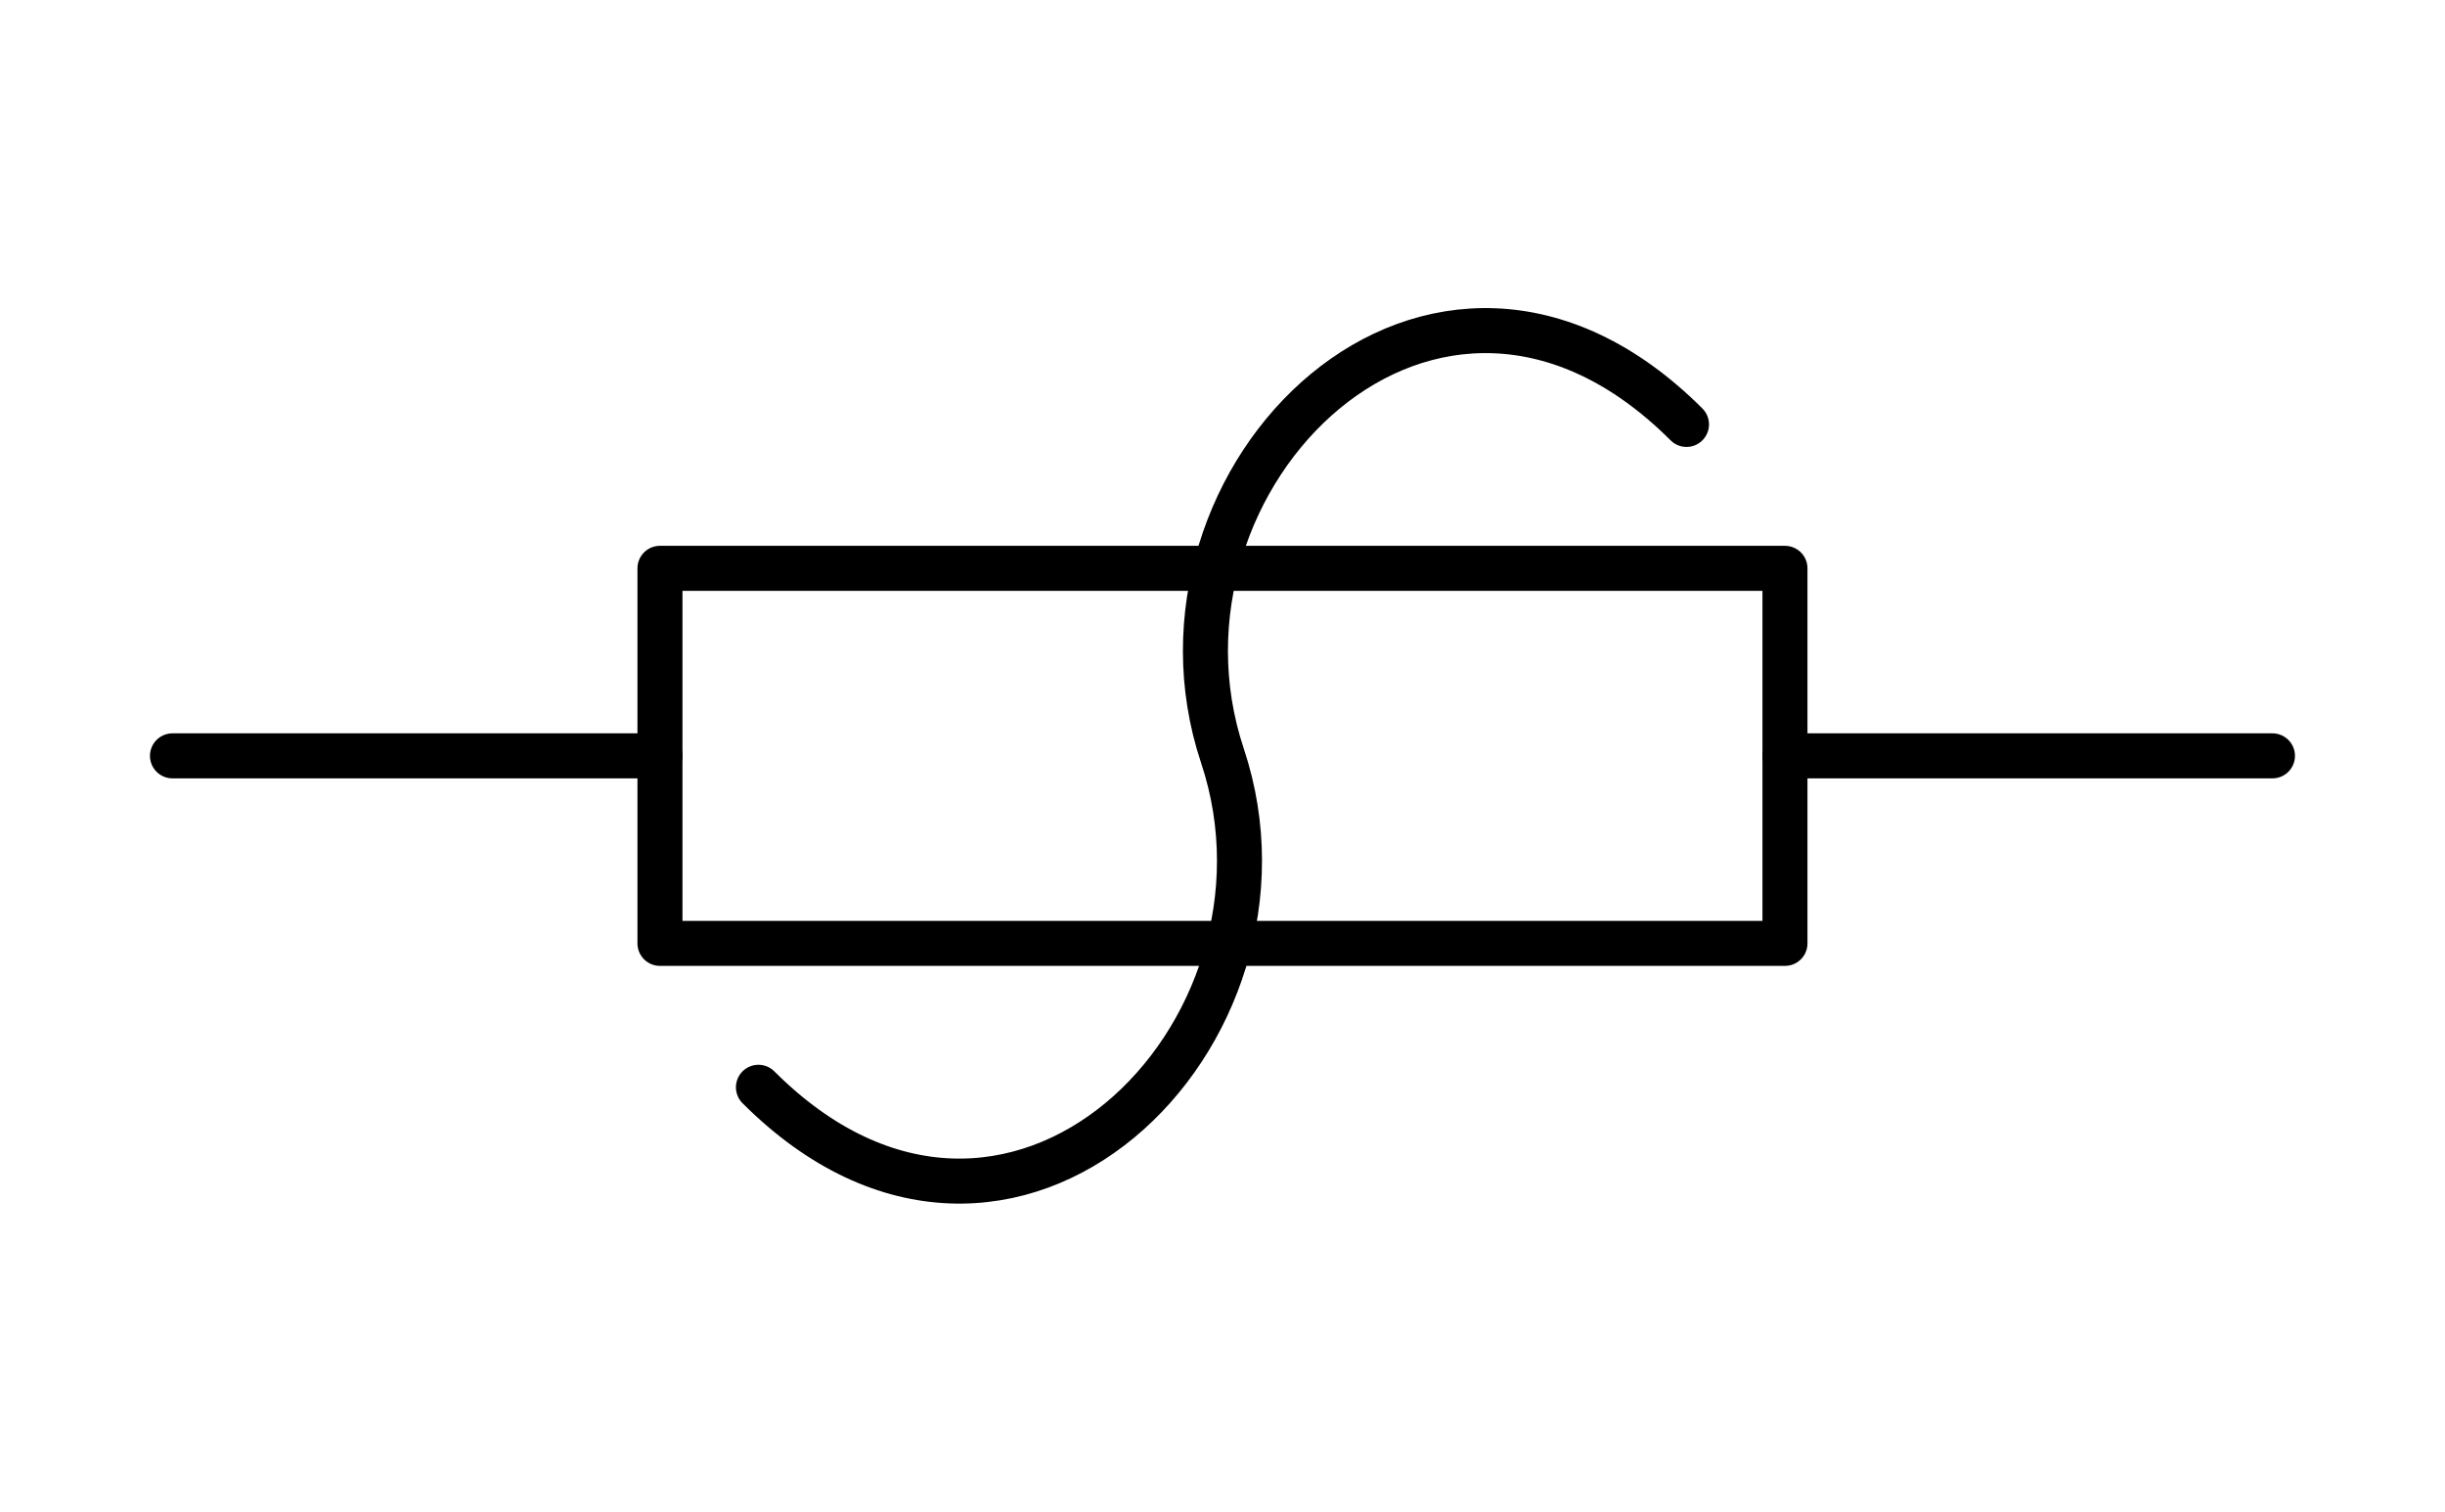
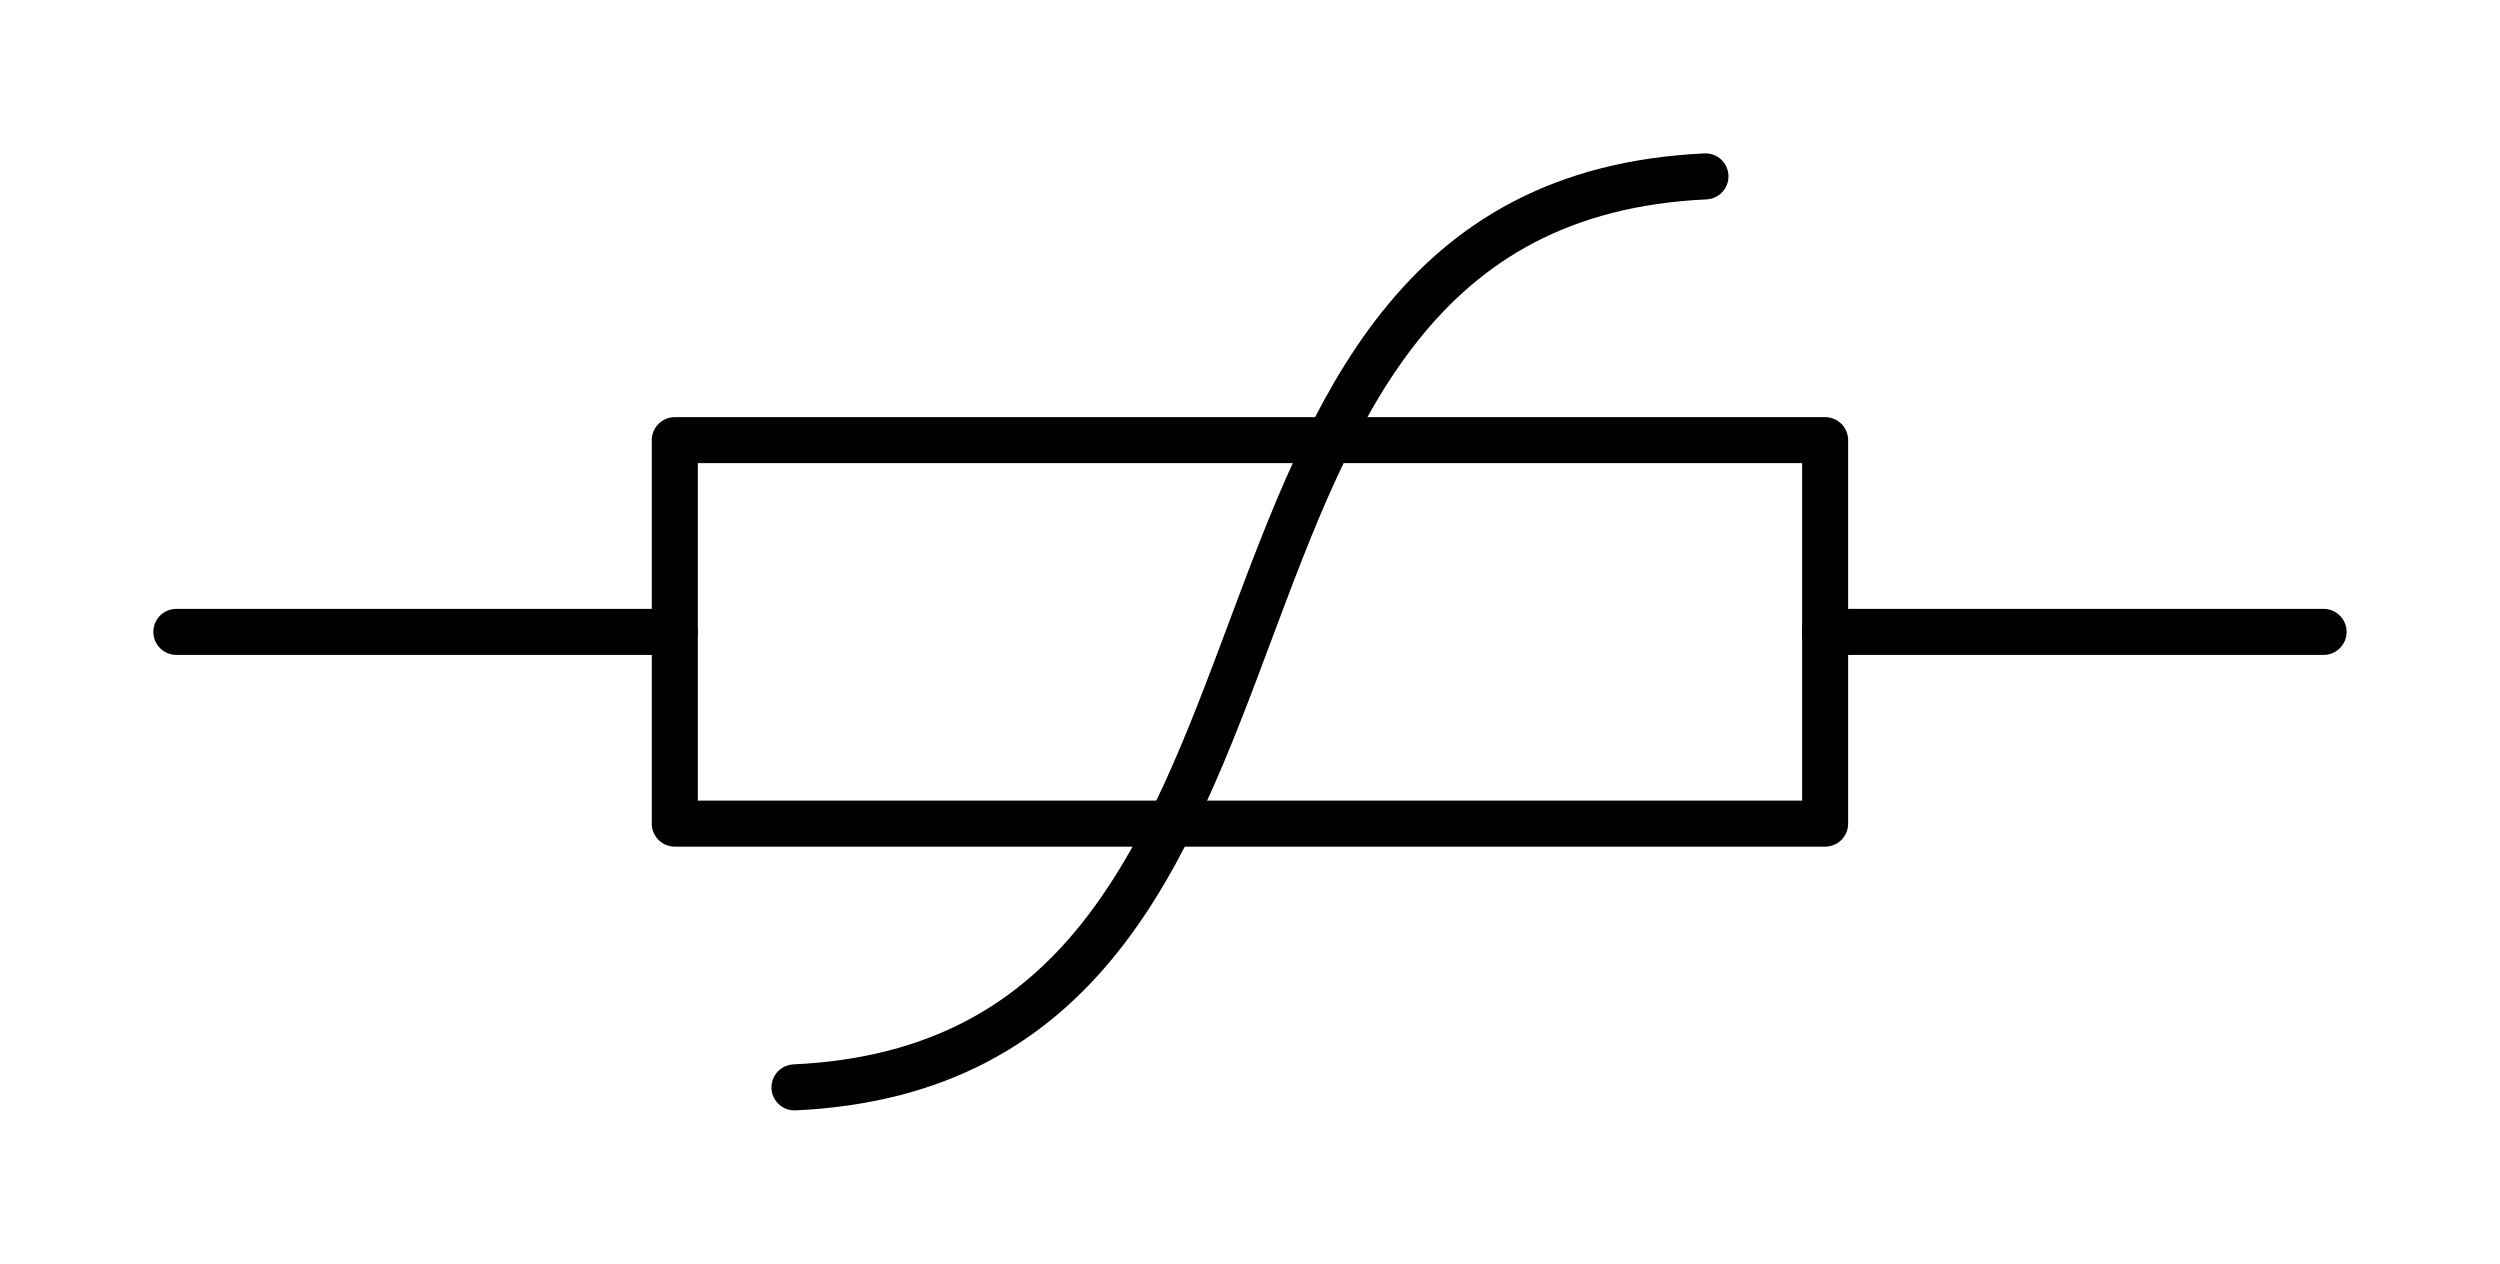
- <svg xmlns="http://www.w3.org/2000/svg" version="1.1" viewBox="-68.682 -72 46.205 28.568" width="16.3mm" height="10.078mm">
-   <g id="sc-resistor-nonlinear-eu-r1-small-thick--sc-resistor-nonlinear-eu-r1-small-thick" data-symbol="resistor-nonlinear-eu" data-revision="1" data-size="small" data-stroke="thick" stroke-miterlimit="10" fill="#000" stroke="#000" stroke-width="0.854" stroke-linecap="round" stroke-linejoin="round" transform="translate(-45.5802,-57.71609)scale(0.996264,-0.996264)">
-     <g data-part="body" id="sc-resistor-nonlinear-eu-r1-small-thick--sc-resistor-nonlinear-eu-r1-small-thick--body">
+ <svg xmlns="http://www.w3.org/2000/svg" version="1.1" viewBox="-68.682 -72 46.205 23.357" width="16.3mm" height="8.24mm">
+   <g id="sc-resistor-nonlinear-eu-r3-small-thick--sc-resistor-nonlinear-eu-r3-small-thick" data-symbol="resistor-nonlinear-eu" data-revision="3" data-size="small" data-stroke="thick" stroke-miterlimit="10" fill="#000" stroke="#000" stroke-width="0.854" stroke-linecap="round" stroke-linejoin="round" transform="translate(-45.5802,-60.32177)scale(0.996264,-0.996264)">
+     <g data-part="body" id="sc-resistor-nonlinear-eu-r3-small-thick--sc-resistor-nonlinear-eu-r3-small-thick--body">
      <path d="M-10.67-3.557V3.557H10.67V-3.557ZM10.67 3.557" fill="none" />
    </g>
-     <g data-part="lead-a" id="sc-resistor-nonlinear-eu-r1-small-thick--sc-resistor-nonlinear-eu-r1-small-thick--lead-a">
+     <g data-part="lead-a" id="sc-resistor-nonlinear-eu-r3-small-thick--sc-resistor-nonlinear-eu-r3-small-thick--lead-a">
      <path d="M-19.917 0H-10.67" fill="none" />
    </g>
-     <g data-part="lead-b" id="sc-resistor-nonlinear-eu-r1-small-thick--sc-resistor-nonlinear-eu-r1-small-thick--lead-b">
+     <g data-part="lead-b" id="sc-resistor-nonlinear-eu-r3-small-thick--sc-resistor-nonlinear-eu-r3-small-thick--lead-b">
      <path d="M10.67 0H19.917" fill="none" />
    </g>
-     <g data-part="nonlinear-mark" id="sc-resistor-nonlinear-eu-r1-small-thick--sc-resistor-nonlinear-eu-r1-small-thick--nonlinear-mark">
-       <path d="M-8.802-6.287C-4.024-11.065 1.76-5.281 0 0S4.024 11.065 8.802 6.287" fill="none" />
+     <g data-part="nonlinear-mark" id="sc-resistor-nonlinear-eu-r3-small-thick--sc-resistor-nonlinear-eu-r3-small-thick--nonlinear-mark">
+       <path d="M-8.45-8.45C2.314-7.947-2.314 7.947 8.45 8.45" fill="none" />
    </g>
  </g>
</svg>
